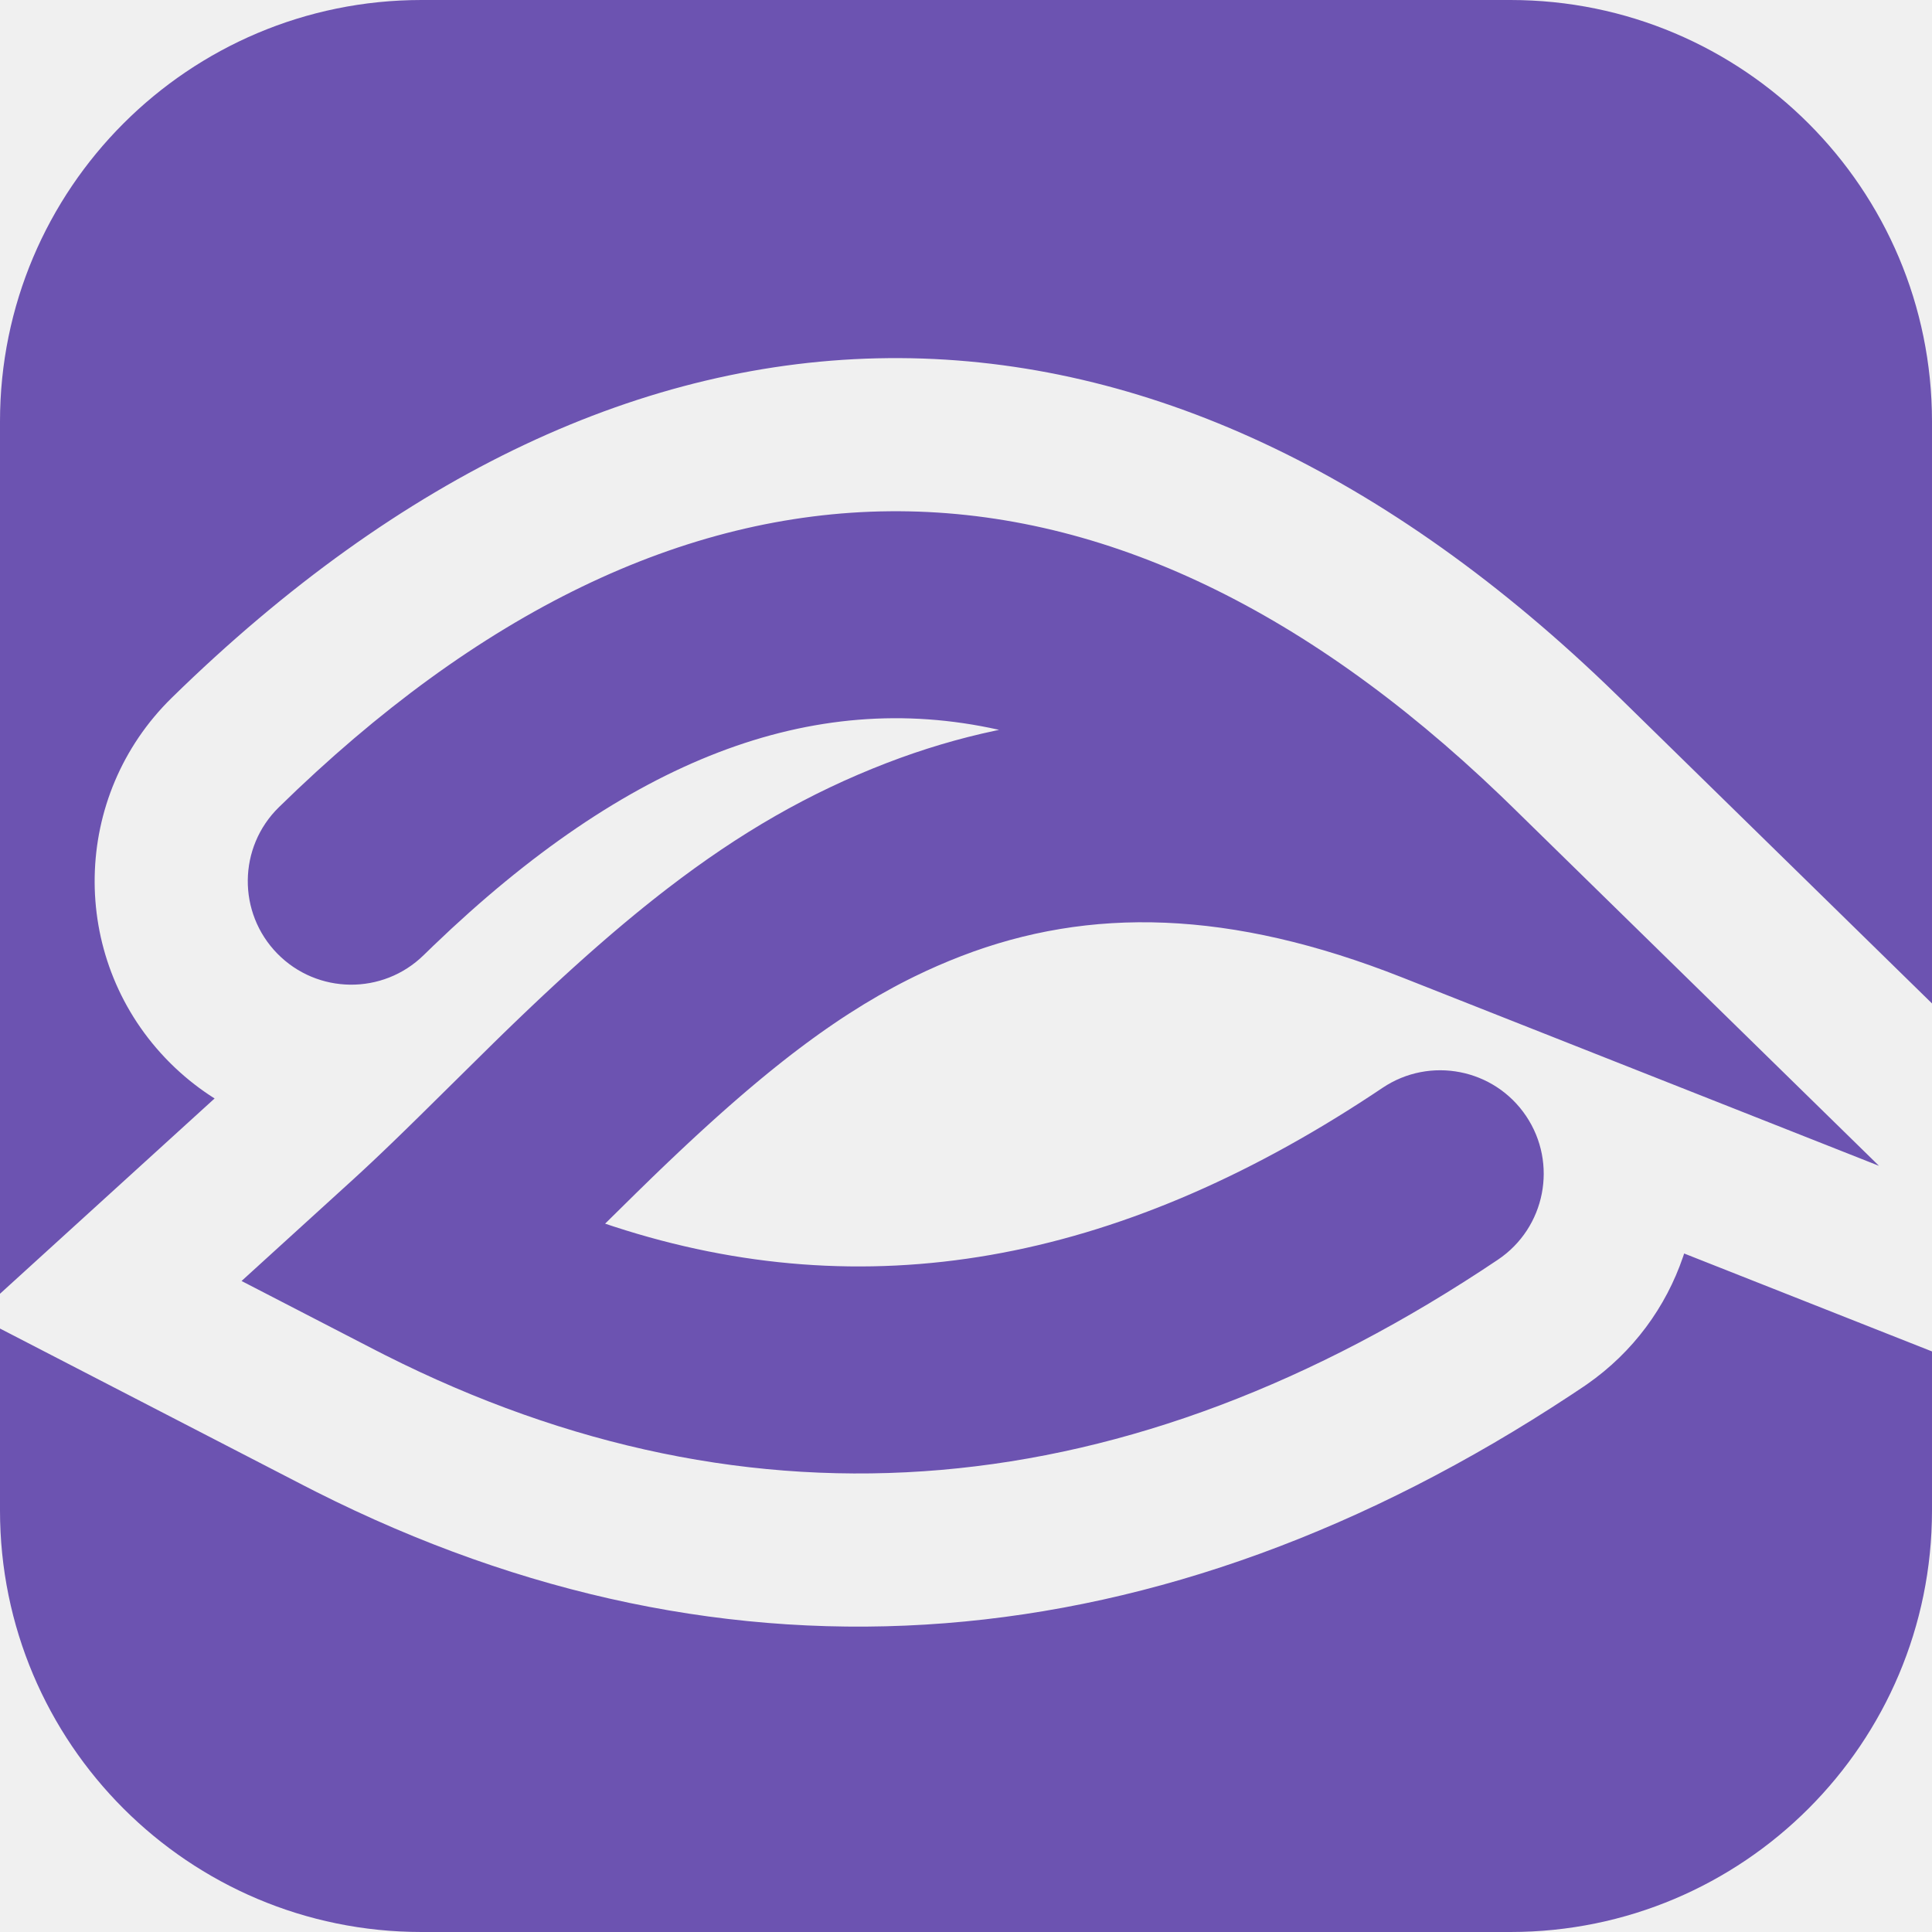
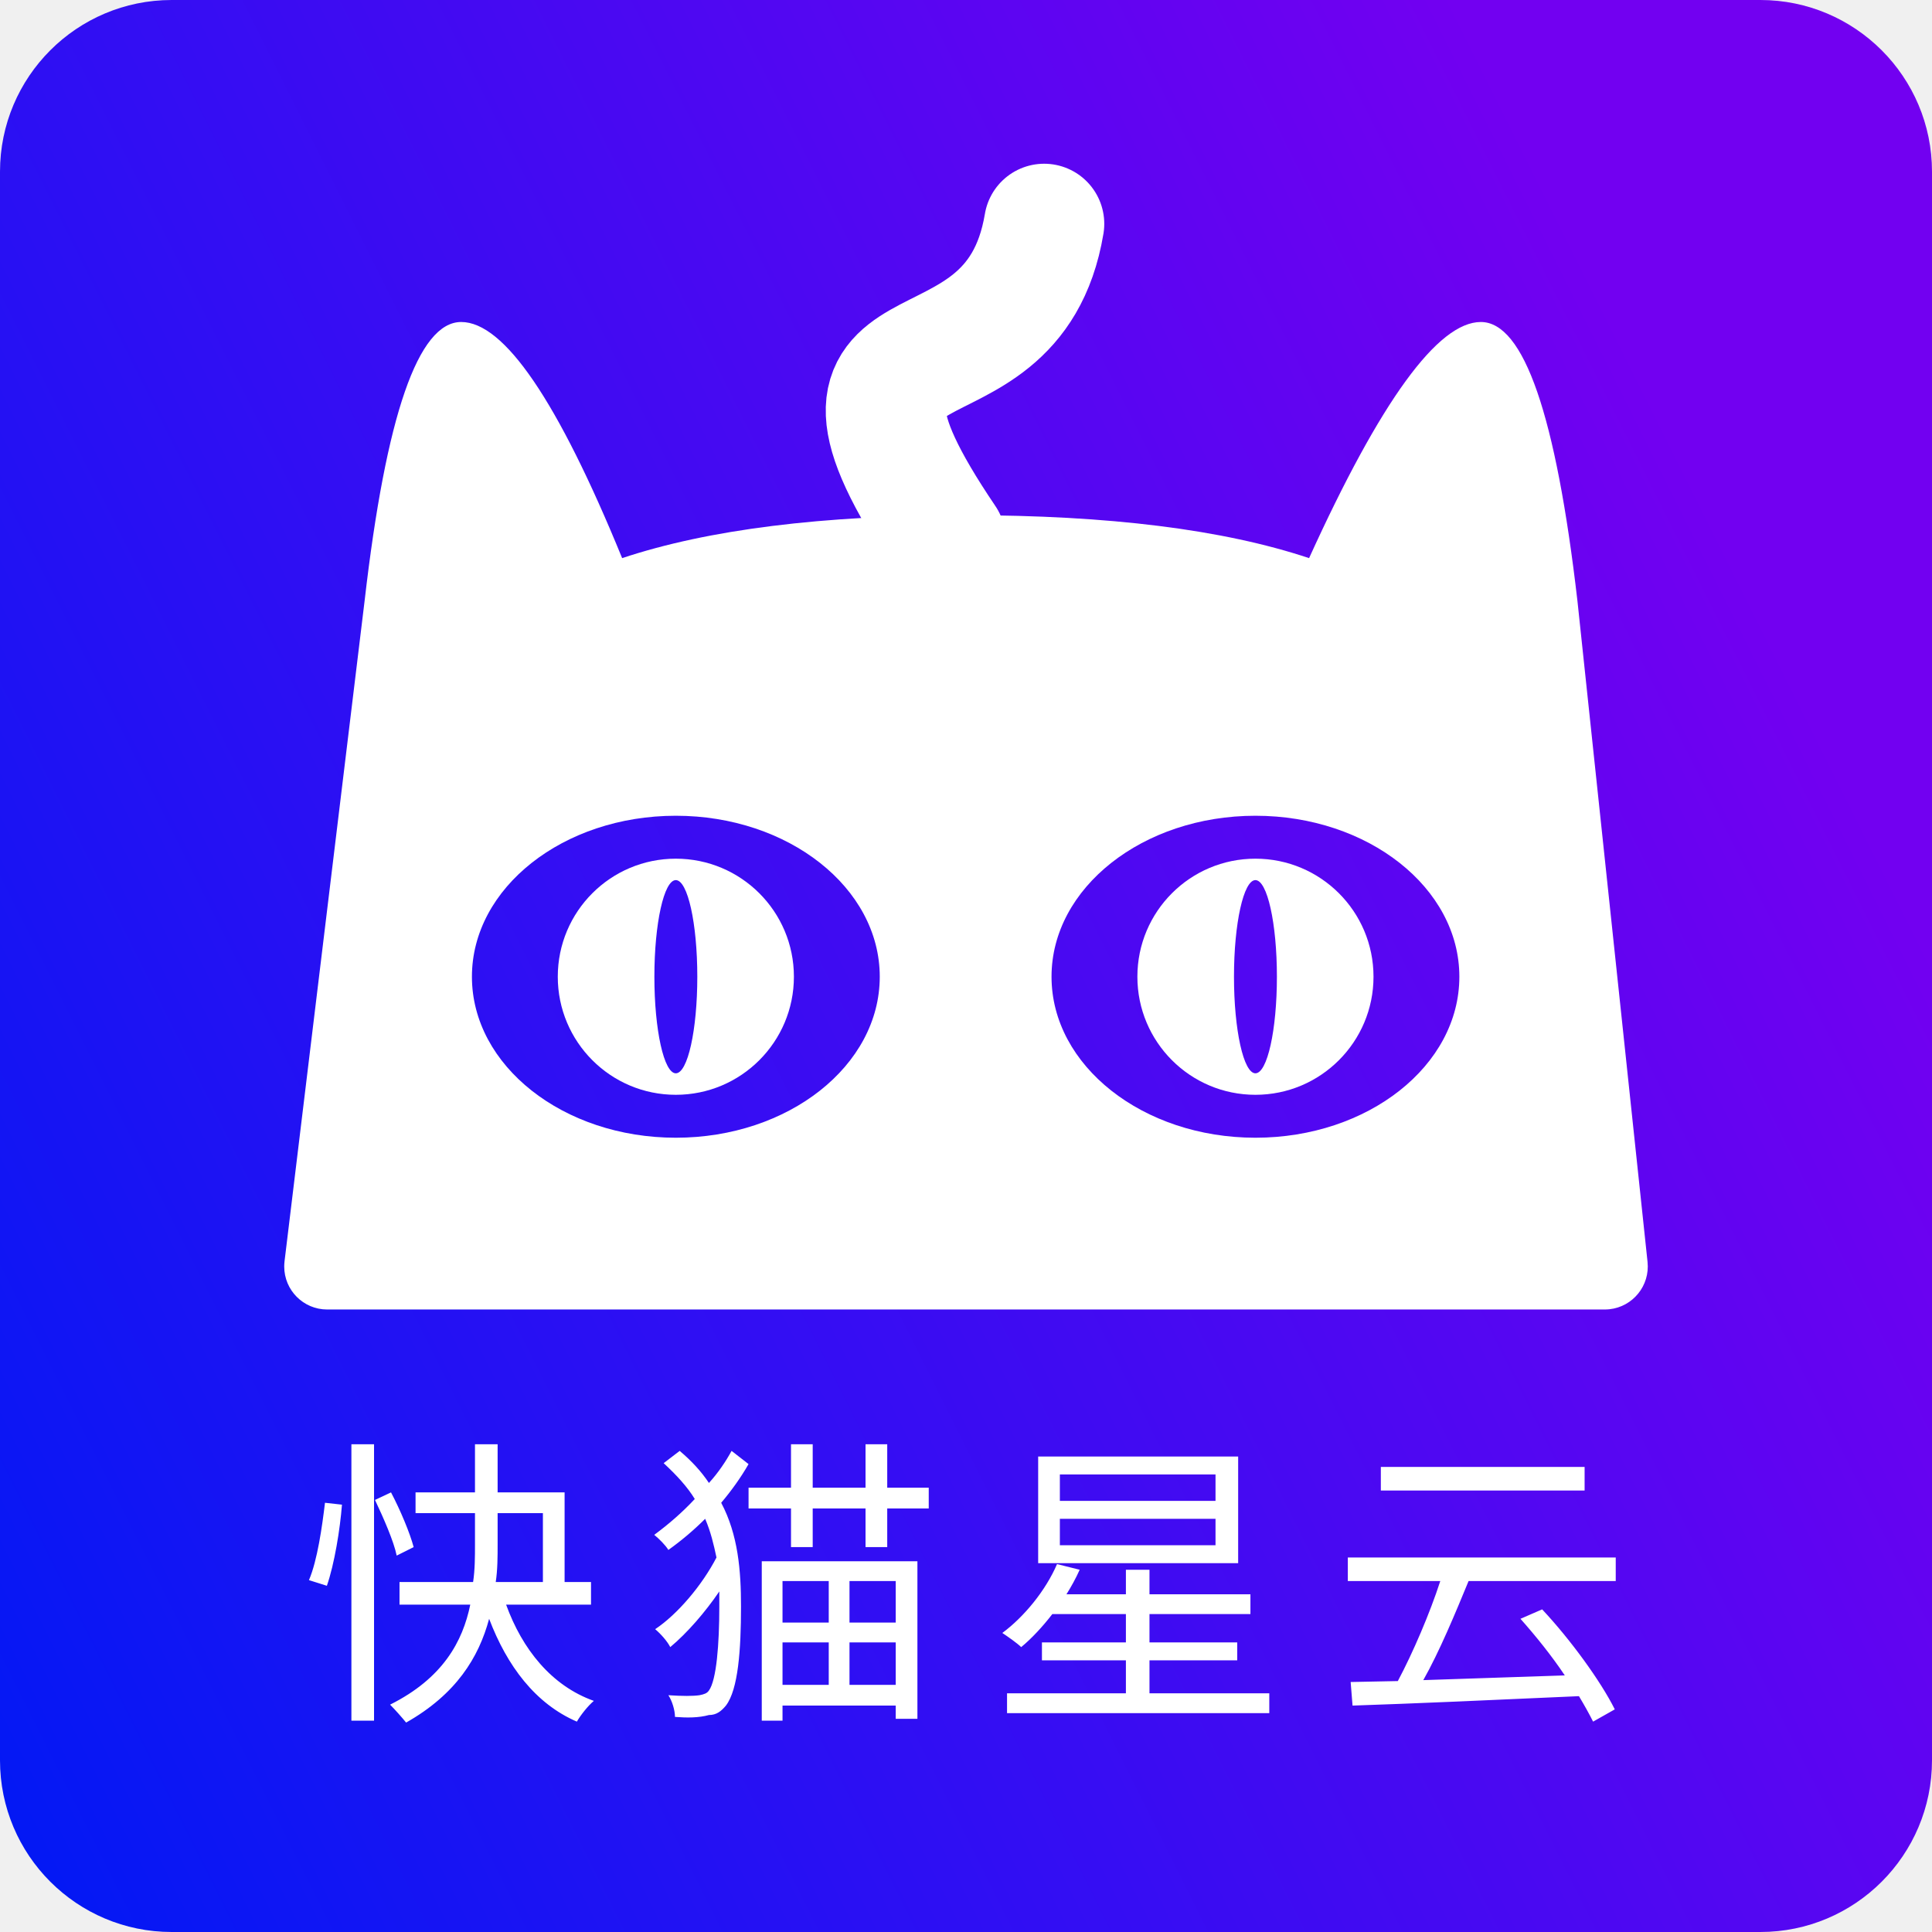
- <svg xmlns="http://www.w3.org/2000/svg" width="330px" height="330px" viewBox="0 0 330 330" version="1.1">
-   <g id="页面-1" stroke="none" stroke-width="1" fill="none" fill-rule="evenodd">
-     <g id="白色备份-2" transform="translate(-35, -90)" fill="#6C53B1">
-       <g id="编组-2" transform="translate(34.99969, 90)">
-         <path d="M287.665,214.106 L330,230.833 L330,258 C330,297.765 297.765,330 258,330 L72,330 C32.236,330 0,297.765 0,258 L0,226.924 L51.836,253.709 L54.002,254.814 C124.783,290.507 198.265,284.484 268.32,238.287 L270.441,236.875 L271.04,236.466 C278.989,230.937 284.554,223.229 287.471,214.691 L287.654,214.145 L287.665,214.106 Z M256.298,135.878 L258.365,137.88 L320.947,199.134 L239.504,166.954 C210.114,155.341 186.093,154.86 164.191,163.308 C161.484,164.352 158.836,165.506 156.214,166.788 L155.092,167.346 C151.729,169.042 148.401,170.955 145.04,173.122 L143.918,173.853 C143.731,173.977 143.544,174.101 143.356,174.226 L142.23,174.987 L141.099,175.767 L139.964,176.567 C139.585,176.837 139.205,177.11 138.825,177.387 L137.679,178.228 L136.528,179.09 L135.369,179.972 C135.176,180.121 134.982,180.271 134.787,180.422 L133.618,181.337 L132.44,182.274 L131.254,183.233 L130.058,184.215 C129.658,184.546 129.256,184.881 128.853,185.22 L127.637,186.248 L126.41,187.299 C126.205,187.476 125.999,187.654 125.793,187.834 L124.548,188.921 L123.292,190.032 L122.022,191.168 C121.81,191.36 121.596,191.552 121.382,191.746 L120.092,192.919 L118.788,194.118 L117.469,195.343 L116.134,196.594 L114.101,198.519 L112.725,199.836 L111.332,201.18 L108.643,203.803 L104.124,208.256 L103.36,209.01 L104.852,209.505 C147.665,223.45 190.396,216.033 234.547,186.877 L236.143,185.814 C244.248,180.37 255.231,182.527 260.675,190.631 C266.118,198.736 263.962,209.719 255.857,215.163 C192.815,257.509 128.596,263.149 65.747,231.444 L63.843,230.472 L41.259,218.803 L60.451,201.336 L62.037,199.875 L63.67,198.348 L65.372,196.734 L67.164,195.014 L69.068,193.168 L71.637,190.653 L84.358,178.1 L86.042,176.456 L87.636,174.914 L89.213,173.4 L90.773,171.914 L92.318,170.455 C92.574,170.215 92.83,169.975 93.085,169.737 L94.608,168.32 L96.117,166.929 L97.613,165.566 L99.096,164.229 L100.567,162.918 L102.028,161.633 C102.513,161.208 102.996,160.788 103.477,160.373 L104.917,159.138 L106.349,157.927 C106.586,157.728 106.824,157.529 107.061,157.332 L108.48,156.158 C108.951,155.771 109.422,155.387 109.891,155.008 L111.296,153.882 C111.763,153.51 112.229,153.143 112.694,152.779 L114.088,151.699 C126.375,142.26 138.124,135.468 151.468,130.321 C157.544,127.978 163.731,126.13 170.043,124.791 L170.649,124.665 L170.525,124.636 C138.622,117.514 107.046,129.816 74.018,161.544 L72.365,163.146 C65.388,169.975 54.196,169.855 47.367,162.878 C40.538,155.901 40.658,144.709 47.635,137.88 C115.818,71.144 188.035,70.477 256.298,135.878 Z M258,0 C297.765,-7.30462051e-15 330,32.235 330,72 L330,171.395 L276.661,119.188 L274.286,116.89 C195.838,41.835 107.588,42.6 29.34,119.188 C12.213,135.952 11.75,163.319 28.172,180.651 L28.675,181.173 L29.186,181.687 C31.23,183.709 33.424,185.488 35.732,187.026 L36.365,187.439 L36.657,187.624 L0,220.984 L0,72 C0,32.235 32.236,7.30462051e-15 72,0 L258,0 Z" id="形状结合" />
+ <svg xmlns="http://www.w3.org/2000/svg" width="32px" height="32px" viewBox="0 0 32 32" version="1.1">
+   <defs>
+     <linearGradient x1="0.232%" y1="99.884%" x2="100%" y2="50%" id="linearGradient-1">
+       <stop stop-color="#0019F4" offset="0%" />
+       <stop stop-color="#7200F1" offset="100%" />
+     </linearGradient>
+   </defs>
+   <g id="多维度" stroke="none" stroke-width="1" fill="none" fill-rule="evenodd">
+     <g id="logo">
+       <rect id="矩形" fill="url(#linearGradient-1)" x="0" y="0" width="32" height="32" rx="2.844" />
+       <text id="快猫星云" font-family="PingFangSC-Regular, PingFang SC" font-size="4.978" font-weight="normal" letter-spacing="0.711" fill="#FFFFFF">
+         <tspan x="4.978" y="28.111">快猫星云</tspan>
+       </text>
+       <g transform="translate(4.707598, 3.707442)">
+         <path d="M12.587,0 C12.049,3.223 8.186,1.139 10.954,5.231" id="路径-2" stroke="#FFFFFF" stroke-width="1.991" stroke-linecap="round" stroke-linejoin="round" />
+         <g id="编组" transform="translate(0, 1.625891)" fill="#FFFFFF">
+           <path d="M19.82,0 C20.531,0 21.064,1.541 21.42,4.622 L22.581,15.569 C22.622,15.96 22.339,16.31 21.949,16.352 C21.924,16.354 21.899,16.356 21.874,16.356 L0.711,16.356 C0.318,16.356 -6.06459327e-15,16.037 -6.10622664e-15,15.644 C-6.10622664e-15,15.616 0.002,15.587 0.005,15.559 L1.331,4.622 C1.686,1.541 2.22,0 2.931,0 C3.642,0 4.531,1.304 5.597,3.911 C7.02,3.437 8.916,3.2 11.286,3.2 C13.657,3.2 15.553,3.437 16.975,3.911 C18.16,1.304 19.109,0 19.82,0 Z M16.086,8.178 C14.221,8.178 12.709,9.372 12.709,10.844 C12.709,12.317 14.221,13.511 16.086,13.511 C17.952,13.511 19.464,12.317 19.464,10.844 C19.464,9.372 17.952,8.178 16.086,8.178 Z M6.486,8.178 C4.621,8.178 3.109,9.372 3.109,10.844 C3.109,12.317 4.621,13.511 6.486,13.511 C8.352,13.511 9.864,12.317 9.864,10.844 C9.864,9.372 8.352,8.178 6.486,8.178 Z" id="形状结合" />
+           <path d="M6.486,8.889 C7.566,8.889 8.442,9.764 8.442,10.844 C8.442,11.924 7.566,12.8 6.486,12.8 C5.406,12.8 4.531,11.924 4.531,10.844 C4.531,9.764 5.406,8.889 6.486,8.889 Z M6.486,9.244 C6.29,9.244 6.131,9.961 6.131,10.844 C6.131,11.728 6.29,12.444 6.486,12.444 C6.683,12.444 6.842,11.728 6.842,10.844 C6.842,9.961 6.683,9.244 6.486,9.244 Z" id="形状结合" />
+           <path d="M16.086,8.889 C17.166,8.889 18.042,9.764 18.042,10.844 C18.042,11.924 17.166,12.8 16.086,12.8 C15.006,12.8 14.131,11.924 14.131,10.844 C14.131,9.764 15.006,8.889 16.086,8.889 Z M16.086,9.244 C15.89,9.244 15.731,9.961 15.731,10.844 C15.731,11.728 15.89,12.444 16.086,12.444 C16.283,12.444 16.442,11.728 16.442,10.844 C16.442,9.961 16.283,9.244 16.086,9.244 Z" id="形状结合" />
+         </g>
      </g>
    </g>
  </g>
</svg>
